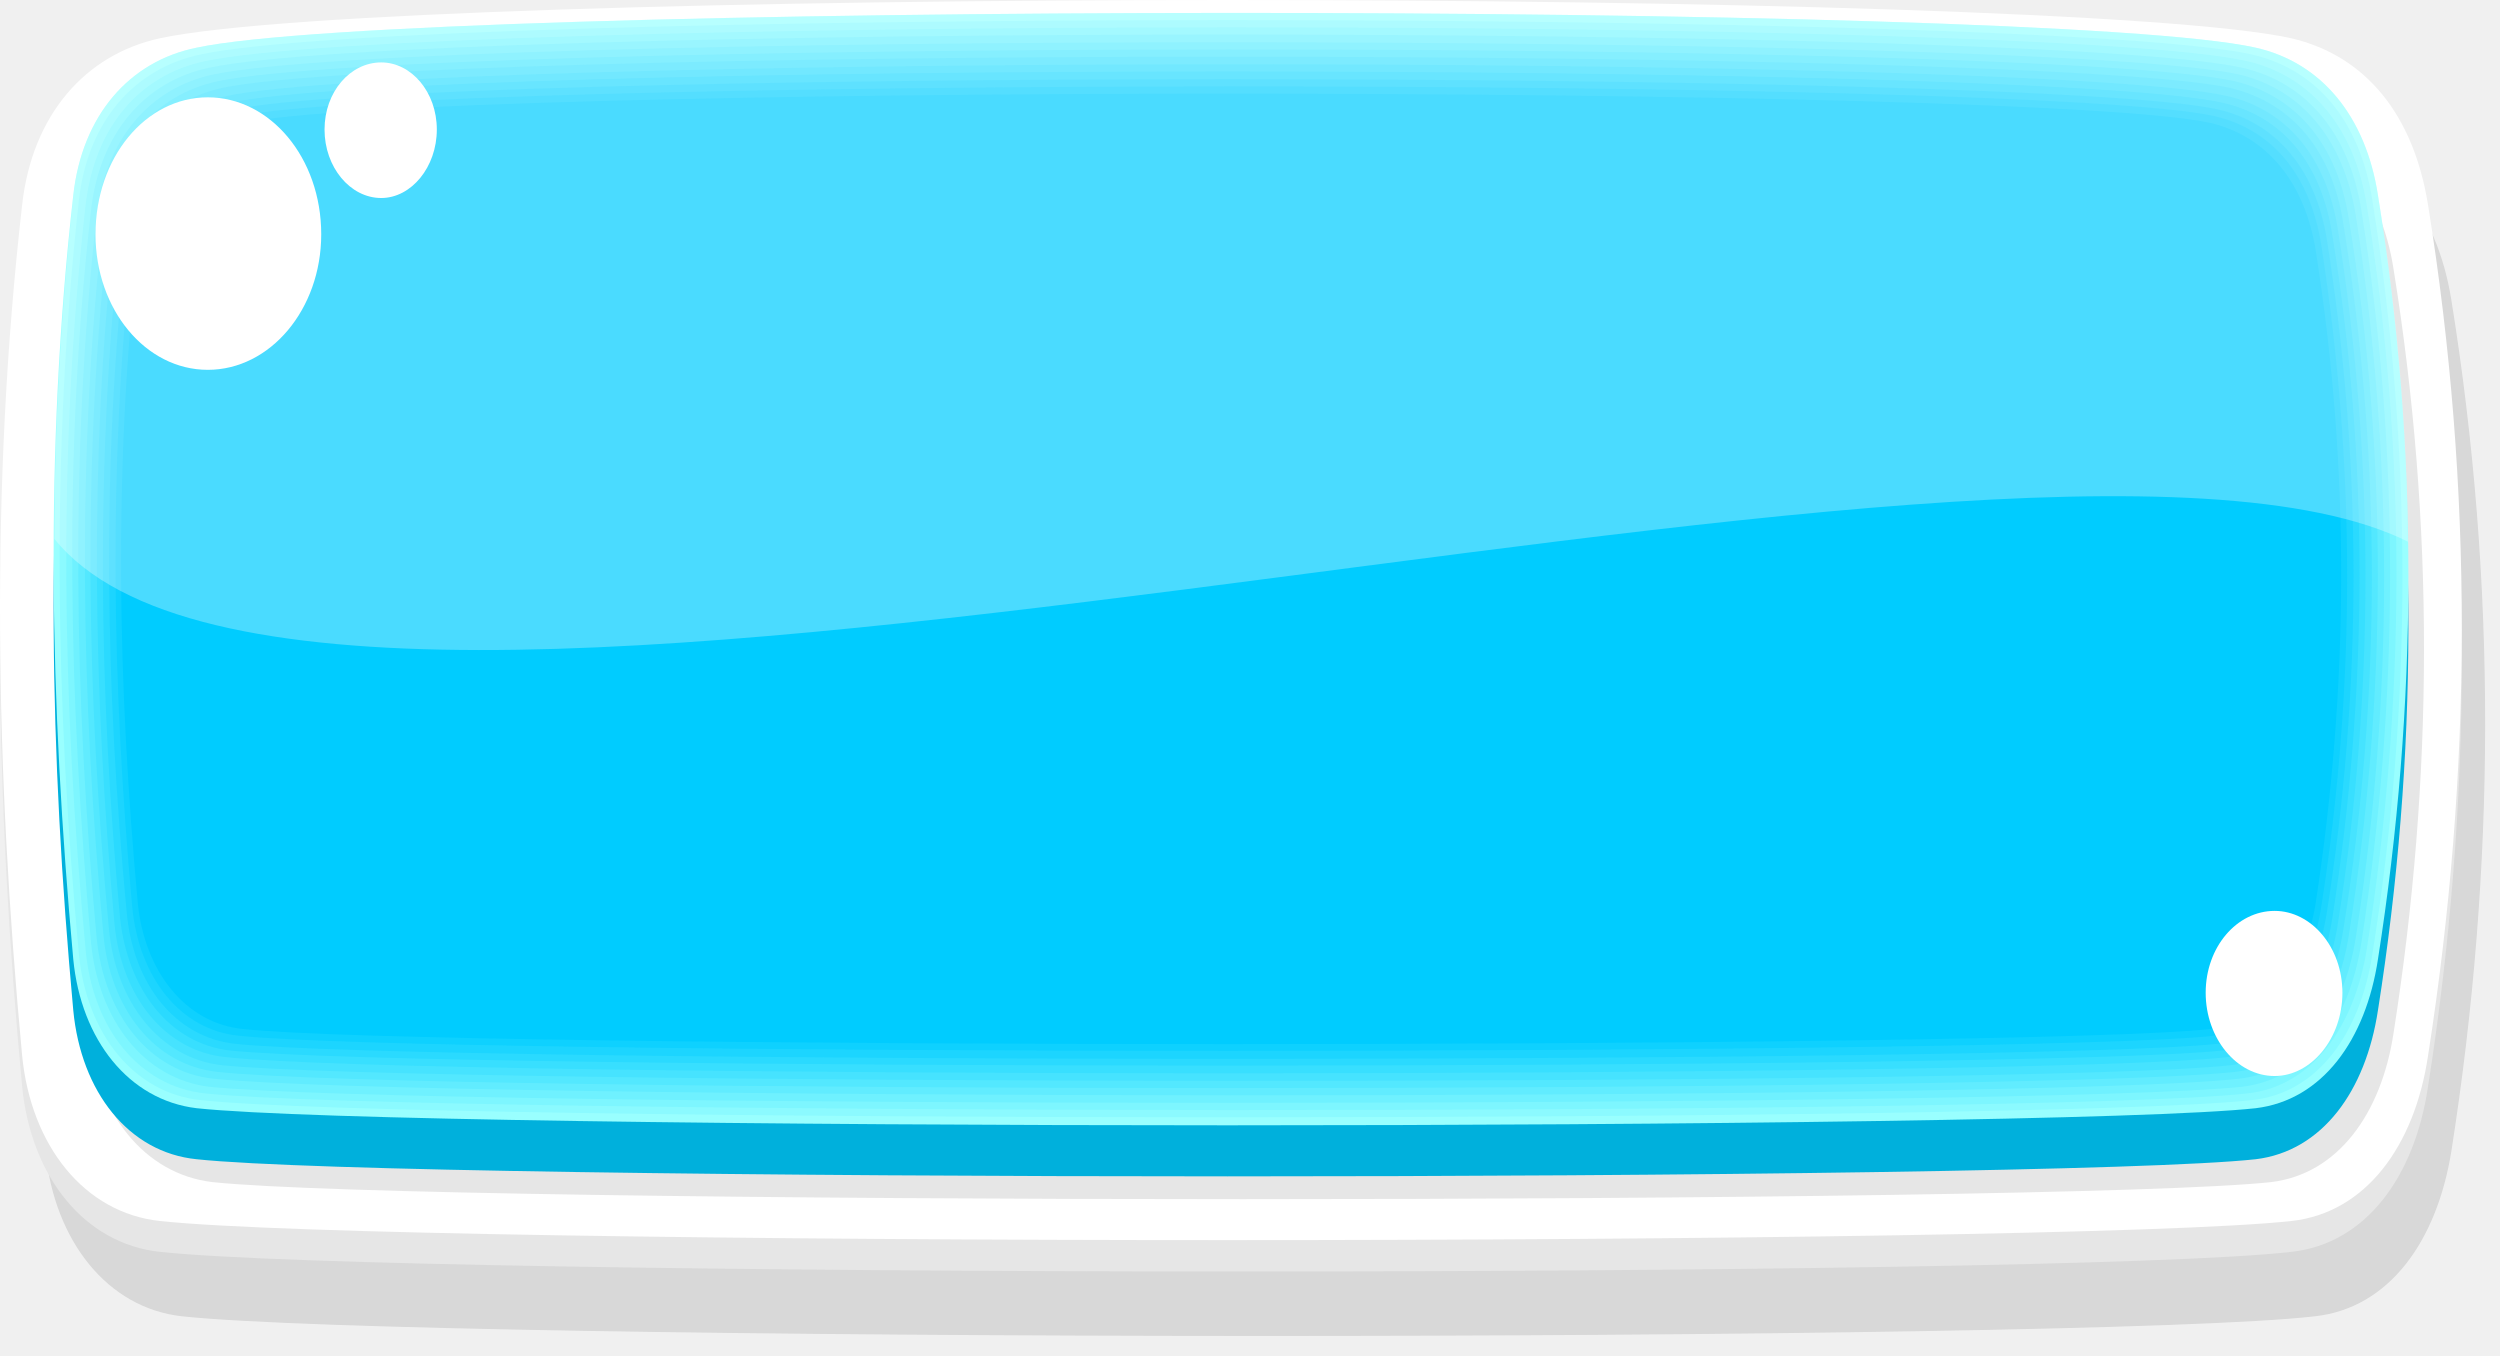
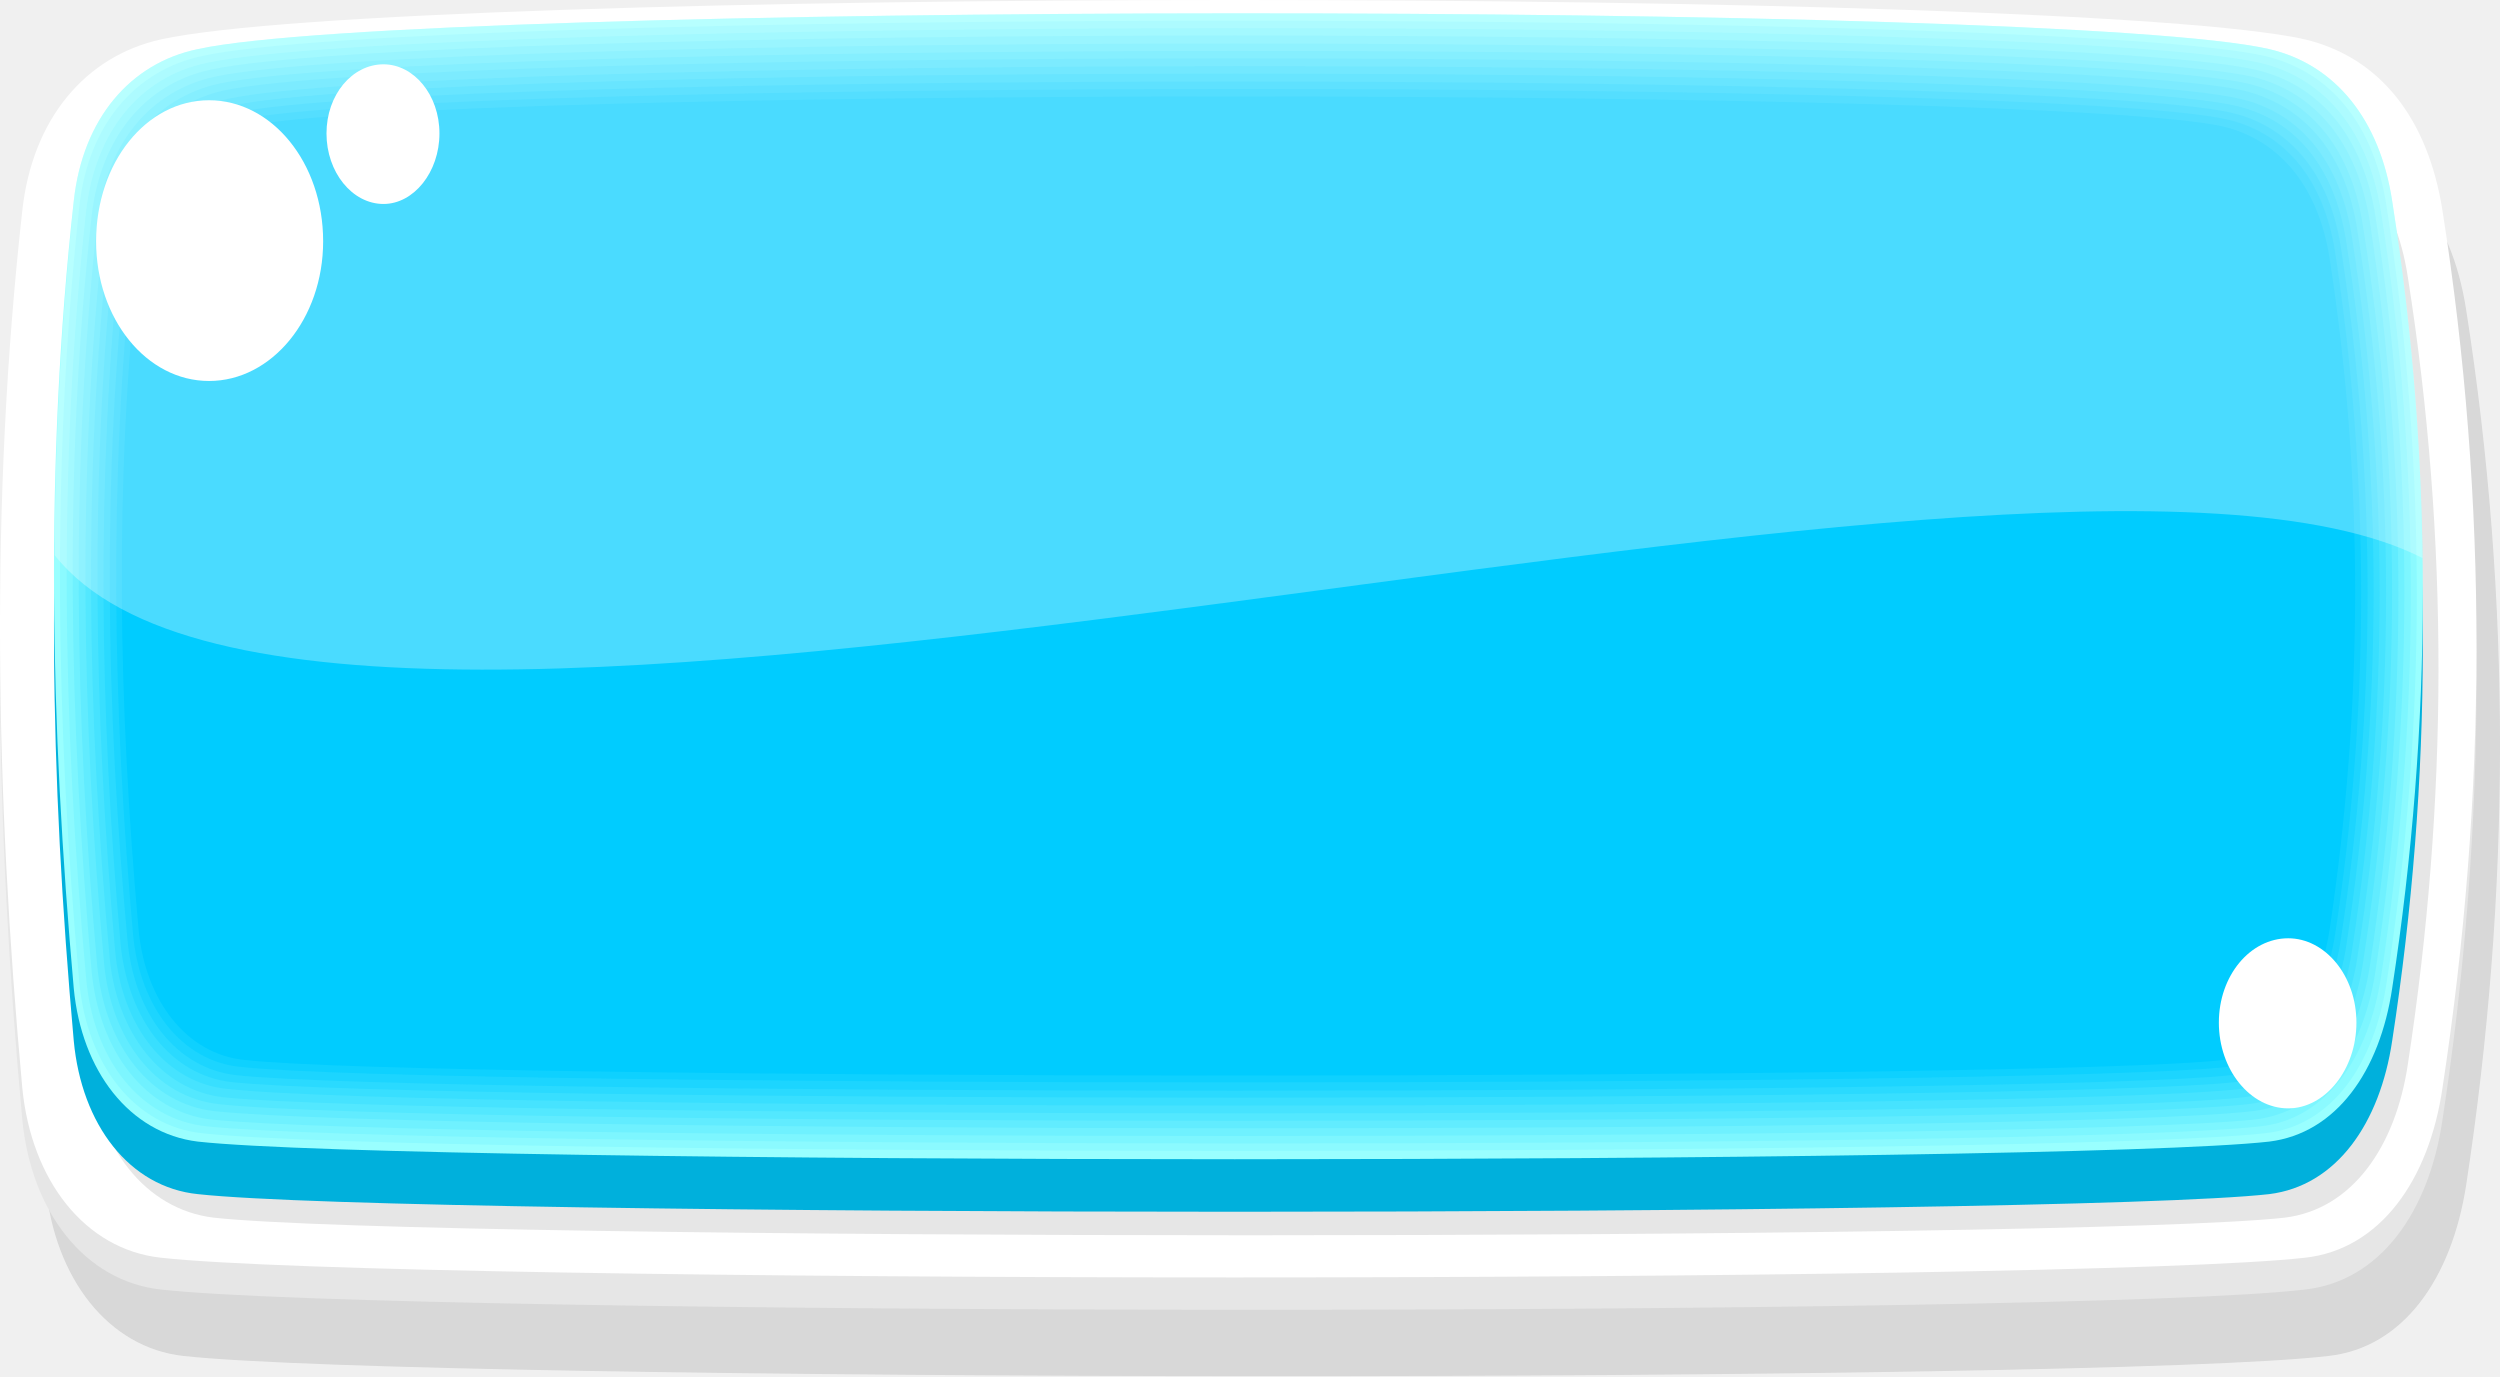
- <svg xmlns="http://www.w3.org/2000/svg" width="59" height="32" viewBox="0 0 59 32" preserveAspectRatio="none" fill="none">
-   <path fill-rule="evenodd" clip-rule="evenodd" d="M4.301 3.152C9.916 1.98 49.141 1.948 54.625 3.152C56.357 3.564 57.511 4.958 57.852 7.081C58.928 13.766 58.902 20.483 57.852 27.168C57.511 29.291 56.383 30.875 54.625 31.065C49.141 31.698 9.916 31.667 4.301 31.065C2.543 30.875 1.283 29.291 1.073 27.168C0.444 20.483 0.313 13.766 1.073 7.081C1.31 4.958 2.569 3.533 4.301 3.152Z" fill="black" fill-opacity="0.102" />
-   <path fill-rule="evenodd" clip-rule="evenodd" d="M3.776 1.632C9.365 0.46 48.59 0.428 54.074 1.632C55.832 2.044 56.96 3.438 57.301 5.561C58.377 12.246 58.351 18.962 57.301 25.647C56.986 27.77 55.832 29.354 54.074 29.544C48.59 30.178 9.365 30.146 3.776 29.544C1.992 29.354 0.733 27.77 0.523 25.647C-0.107 18.962 -0.238 12.246 0.523 5.561C0.759 3.438 2.018 2.012 3.776 1.632Z" fill="#E6E6E6" />
-   <path fill-rule="evenodd" clip-rule="evenodd" d="M3.776 0.903C9.365 -0.301 48.59 -0.301 54.074 0.903C55.832 1.315 56.96 2.709 57.301 4.832C58.377 11.517 58.351 18.202 57.301 24.919C56.986 27.041 55.832 28.625 54.074 28.816C48.59 29.417 9.365 29.417 3.776 28.816C1.992 28.625 0.733 27.041 0.523 24.919C-0.107 18.202 -0.238 11.517 0.523 4.832C0.759 2.709 2.018 1.283 3.776 0.903Z" fill="white" />
-   <path fill-rule="evenodd" clip-rule="evenodd" d="M5.009 2.867C10.021 1.79 48.669 1.758 53.602 2.867C55.15 3.216 56.2 4.483 56.488 6.352C57.459 12.372 57.433 18.36 56.488 24.38C56.2 26.281 55.176 27.706 53.602 27.897C48.669 28.435 10.021 28.435 5.009 27.897C3.409 27.706 2.281 26.281 2.097 24.38C1.546 18.36 1.415 12.372 2.097 6.352C2.307 4.451 3.435 3.184 5.009 2.867Z" fill="#E6E6E6" />
-   <path fill-rule="evenodd" clip-rule="evenodd" d="M4.642 2.329C9.653 1.252 48.302 1.252 53.234 2.329C54.782 2.677 55.832 3.945 56.12 5.846C57.091 11.834 57.065 17.854 56.12 23.841C55.832 25.742 54.809 27.168 53.234 27.358C48.302 27.897 9.653 27.897 4.642 27.358C3.041 27.2 1.913 25.774 1.729 23.841C1.178 17.854 1.047 11.834 1.729 5.846C1.939 3.913 3.067 2.677 4.642 2.329Z" fill="#00B0DC" />
-   <path fill-rule="evenodd" clip-rule="evenodd" d="M4.642 1.125C9.653 0.047 48.302 0.016 53.234 1.125C54.782 1.473 55.832 2.74 56.12 4.61C57.091 10.629 57.065 16.617 56.12 22.637C55.832 24.538 54.809 25.964 53.234 26.154C48.302 26.692 9.653 26.692 4.642 26.154C3.041 25.964 1.913 24.538 1.729 22.637C1.178 16.617 1.047 10.629 1.729 4.61C1.939 2.709 3.067 1.441 4.642 1.125Z" fill="#99FFFF" />
-   <path fill-rule="evenodd" clip-rule="evenodd" d="M4.747 1.283C9.706 0.206 48.276 0.206 53.13 1.283C54.678 1.632 55.701 2.867 55.989 4.736C56.934 10.661 56.934 16.586 55.989 22.511C55.701 24.38 54.704 25.805 53.13 25.964C48.276 26.503 9.706 26.503 4.747 25.964C3.173 25.805 2.044 24.411 1.861 22.511C1.31 16.586 1.205 10.661 1.861 4.736C2.071 2.835 3.199 1.6 4.747 1.283Z" fill="#8BFAFF" />
-   <path fill-rule="evenodd" clip-rule="evenodd" d="M4.852 1.442C9.732 0.396 48.249 0.364 53.024 1.442C54.546 1.79 55.569 3.026 55.858 4.863C56.803 10.693 56.776 16.554 55.858 22.384C55.569 24.221 54.572 25.647 53.024 25.806C48.249 26.344 9.732 26.312 4.852 25.806C3.277 25.647 2.175 24.253 2.018 22.384C1.467 16.554 1.362 10.693 2.018 4.863C2.228 2.994 3.304 1.758 4.852 1.442Z" fill="#7DF6FF" />
-   <path fill-rule="evenodd" clip-rule="evenodd" d="M4.93 1.6C9.758 0.555 48.223 0.555 52.919 1.6C54.441 1.949 55.438 3.153 55.727 4.958C56.645 10.725 56.619 16.491 55.727 22.257C55.438 24.095 54.468 25.457 52.919 25.647C48.223 26.154 9.758 26.154 4.93 25.647C3.409 25.457 2.333 24.095 2.149 22.257C1.624 16.491 1.493 10.725 2.149 4.958C2.359 3.121 3.435 1.917 4.93 1.6Z" fill="#6FF1FF" />
-   <path fill-rule="evenodd" clip-rule="evenodd" d="M5.035 1.758C9.811 0.745 48.17 0.745 52.841 1.758C54.31 2.107 55.307 3.279 55.596 5.085C56.488 10.788 56.488 16.459 55.596 22.13C55.307 23.936 54.336 25.299 52.841 25.457C48.17 25.996 9.811 25.964 5.035 25.457C3.54 25.299 2.464 23.968 2.28 22.13C1.756 16.459 1.651 10.788 2.28 5.085C2.49 3.279 3.54 2.075 5.035 1.758Z" fill="#61ECFF" />
-   <path fill-rule="evenodd" clip-rule="evenodd" d="M5.14 1.917C9.837 0.934 48.144 0.903 52.736 1.917C54.205 2.265 55.176 3.437 55.438 5.212C56.356 10.819 56.33 16.427 55.438 22.035C55.176 23.778 54.231 25.14 52.736 25.298C48.144 25.805 9.837 25.805 5.14 25.298C3.645 25.14 2.595 23.809 2.438 22.035C1.913 16.427 1.808 10.819 2.438 5.212C2.621 3.406 3.671 2.233 5.14 1.917Z" fill="#53E8FF" />
-   <path fill-rule="evenodd" clip-rule="evenodd" d="M5.245 2.075C9.863 1.093 48.118 1.093 52.631 2.075C54.1 2.424 55.045 3.564 55.307 5.307C56.199 10.851 56.199 16.364 55.307 21.908C55.045 23.651 54.1 24.982 52.631 25.14C48.118 25.647 9.863 25.615 5.245 25.14C3.776 24.982 2.727 23.651 2.569 21.908C2.044 16.364 1.939 10.851 2.569 5.307C2.753 3.564 3.802 2.392 5.245 2.075Z" fill="#46E3FF" />
-   <path fill-rule="evenodd" clip-rule="evenodd" d="M5.35 2.265C9.916 1.283 48.092 1.251 52.552 2.265C53.969 2.582 54.914 3.723 55.176 5.433C56.042 10.883 56.042 16.332 55.176 21.782C54.914 23.493 53.995 24.792 52.552 24.95C48.092 25.457 9.916 25.457 5.35 24.95C3.907 24.823 2.858 23.524 2.7 21.782C2.202 16.332 2.097 10.883 2.7 5.433C2.91 3.691 3.907 2.55 5.35 2.265Z" fill="#38DFFF" />
-   <path fill-rule="evenodd" clip-rule="evenodd" d="M5.429 2.424C9.942 1.441 48.066 1.441 52.447 2.424C53.864 2.74 54.783 3.849 55.045 5.56C55.911 10.915 55.885 16.301 55.045 21.655C54.783 23.366 53.864 24.633 52.447 24.792C48.066 25.267 9.942 25.267 5.429 24.792C4.012 24.633 3.015 23.366 2.832 21.655C2.333 16.301 2.254 10.915 2.832 5.56C3.042 3.849 4.039 2.709 5.429 2.424Z" fill="#2ADAFF" />
-   <path fill-rule="evenodd" clip-rule="evenodd" d="M5.534 2.582C9.968 1.632 48.013 1.632 52.342 2.582C53.733 2.899 54.651 4.008 54.914 5.655C55.753 10.946 55.753 16.237 54.914 21.528C54.651 23.207 53.759 24.475 52.342 24.633C48.013 25.108 9.968 25.108 5.534 24.633C4.143 24.475 3.146 23.239 2.989 21.528C2.49 16.237 2.385 10.946 2.989 5.655C3.173 3.976 4.143 2.867 5.534 2.582Z" fill="#1CD5FF" />
-   <path fill-rule="evenodd" clip-rule="evenodd" d="M5.639 2.741C9.994 1.822 47.987 1.79 52.264 2.741C53.628 3.057 54.52 4.135 54.782 5.782C55.596 11.01 55.596 16.206 54.782 21.402C54.52 23.049 53.628 24.317 52.264 24.443C47.987 24.919 9.994 24.919 5.639 24.443C4.275 24.317 3.278 23.081 3.12 21.402C2.648 16.206 2.543 11.01 3.12 5.782C3.304 4.135 4.275 3.026 5.639 2.741Z" fill="#0ED1FF" />
-   <path fill-rule="evenodd" clip-rule="evenodd" d="M5.744 2.899C10.047 1.98 47.961 1.98 52.159 2.899C53.497 3.216 54.389 4.293 54.651 5.909C55.465 11.041 55.439 16.174 54.651 21.307C54.389 22.923 53.523 24.127 52.159 24.285C47.961 24.76 10.047 24.76 5.744 24.285C4.38 24.158 3.409 22.923 3.251 21.307C2.779 16.174 2.674 11.041 3.251 5.909C3.435 4.261 4.406 3.184 5.744 2.899Z" fill="#00CCFF" />
-   <path fill-rule="evenodd" clip-rule="evenodd" d="M4.642 1.125C9.654 0.047 48.302 0.016 53.235 1.125C54.783 1.473 55.832 2.74 56.121 4.61C56.567 7.334 56.803 10.059 56.829 12.784C47.515 8.158 7.555 20.451 1.284 12.72C1.284 10.027 1.441 7.334 1.73 4.61C1.94 2.709 3.068 1.441 4.642 1.125Z" fill="white" fill-opacity="0.29" />
-   <path fill-rule="evenodd" clip-rule="evenodd" d="M4.904 2.297C6.374 2.297 7.581 3.723 7.581 5.529C7.581 7.303 6.374 8.728 4.904 8.728C3.435 8.728 2.254 7.303 2.254 5.529C2.254 3.723 3.435 2.297 4.904 2.297Z" fill="white" />
-   <path fill-rule="evenodd" clip-rule="evenodd" d="M8.997 1.473C9.706 1.473 10.309 2.17 10.309 3.057C10.309 3.944 9.706 4.673 8.997 4.673C8.263 4.673 7.659 3.944 7.659 3.057C7.659 2.17 8.263 1.473 8.997 1.473Z" fill="white" />
-   <path fill-rule="evenodd" clip-rule="evenodd" d="M53.681 21.497C54.546 21.497 55.281 22.352 55.281 23.429C55.281 24.506 54.546 25.394 53.681 25.394C52.788 25.394 52.054 24.506 52.054 23.429C52.054 22.352 52.788 21.497 53.681 21.497Z" fill="white" />
+ <svg xmlns="http://www.w3.org/2000/svg" width="109" height="60" viewBox="0 0 109 60" fill="none">
+   <path fill-rule="evenodd" clip-rule="evenodd" d="M7.994 6C18.429 3.769 91.33 3.708 101.521 6C104.739 6.783 106.885 9.436 107.519 13.476C109.518 26.198 109.469 38.98 107.519 51.703C106.885 55.742 104.788 58.757 101.521 59.119C91.33 60.325 18.429 60.264 7.994 59.119C4.726 58.757 2.386 55.742 1.996 51.703C0.825 38.98 0.582 26.198 1.996 13.476C2.435 9.436 4.775 6.723 7.994 6Z" fill="black" fill-opacity="0.102" />
+   <path fill-rule="evenodd" clip-rule="evenodd" d="M7.018 3.105C17.404 0.874 90.305 0.814 100.497 3.105C103.764 3.889 105.861 6.542 106.494 10.582C108.494 23.304 108.445 36.086 106.494 48.808C105.909 52.848 103.764 55.862 100.497 56.224C90.305 57.43 17.404 57.37 7.018 56.224C3.702 55.862 1.361 52.848 0.971 48.808C-0.199 36.086 -0.443 23.304 0.971 10.582C1.41 6.542 3.751 3.829 7.018 3.105Z" fill="#E6E6E6" />
+   <path fill-rule="evenodd" clip-rule="evenodd" d="M7.018 1.718C17.404 -0.573 90.305 -0.573 100.497 1.718C103.764 2.502 105.861 5.155 106.494 9.195C108.494 21.917 108.445 34.639 106.494 47.421C105.909 51.461 103.764 54.476 100.497 54.837C90.305 55.983 17.404 55.983 7.018 54.837C3.702 54.476 1.361 51.461 0.971 47.421C-0.199 34.639 -0.443 21.917 0.971 9.195C1.41 5.155 3.751 2.442 7.018 1.718Z" fill="white" />
+   <path fill-rule="evenodd" clip-rule="evenodd" d="M9.31 5.457C18.624 3.407 90.452 3.346 99.619 5.457C102.496 6.12 104.447 8.532 104.983 12.089C106.787 23.545 106.738 34.941 104.983 46.396C104.447 50.014 102.545 52.727 99.619 53.089C90.452 54.114 18.624 54.114 9.31 53.089C6.335 52.727 4.239 50.014 3.897 46.396C2.873 34.941 2.629 23.545 3.897 12.089C4.287 8.471 6.384 6.06 9.31 5.457Z" fill="#E6E6E6" />
+   <path fill-rule="evenodd" clip-rule="evenodd" d="M8.627 4.432C17.941 2.382 89.769 2.382 98.936 4.432C101.813 5.095 103.764 7.507 104.3 11.125C106.105 22.52 106.056 33.976 104.3 45.372C103.764 48.989 101.862 51.703 98.936 52.064C89.769 53.089 17.941 53.089 8.627 52.064C5.653 51.763 3.556 49.05 3.215 45.372C2.191 33.976 1.947 22.52 3.215 11.125C3.605 7.447 5.702 5.095 8.627 4.432Z" fill="#00B0DC" />
+   <path fill-rule="evenodd" clip-rule="evenodd" d="M8.627 2.141C17.941 0.091 89.769 0.031 98.936 2.141C101.813 2.804 103.764 5.216 104.3 8.774C106.105 20.23 106.056 31.625 104.3 43.081C103.764 46.699 101.862 49.412 98.936 49.774C89.769 50.799 17.941 50.799 8.627 49.774C5.653 49.412 3.556 46.699 3.215 43.081C2.191 31.625 1.947 20.23 3.215 8.774C3.605 5.156 5.702 2.744 8.627 2.141Z" fill="#99FFFF" />
+   <path fill-rule="evenodd" clip-rule="evenodd" d="M8.822 2.441C18.038 0.391 89.72 0.391 98.741 2.441C101.618 3.104 103.52 5.456 104.056 9.013C105.812 20.288 105.812 31.563 104.056 42.838C103.52 46.395 101.667 49.108 98.741 49.41C89.72 50.435 18.038 50.435 8.822 49.41C5.896 49.108 3.8 46.456 3.458 42.838C2.434 31.563 2.239 20.288 3.458 9.013C3.848 5.395 5.945 3.044 8.822 2.441Z" fill="#8BFAFF" />
+   <path fill-rule="evenodd" clip-rule="evenodd" d="M9.017 2.743C18.087 0.753 89.671 0.693 98.546 2.743C101.374 3.406 103.276 5.757 103.812 9.254C105.568 20.348 105.519 31.503 103.812 42.597C103.276 46.094 101.423 48.807 98.546 49.109C89.671 50.134 18.087 50.073 9.017 49.109C6.091 48.807 4.043 46.154 3.751 42.597C2.727 31.503 2.532 20.348 3.751 9.254C4.141 5.697 6.14 3.345 9.017 2.743Z" fill="#7DF6FF" />
+   <path fill-rule="evenodd" clip-rule="evenodd" d="M9.163 3.043C18.136 1.053 89.622 1.053 98.351 3.043C101.179 3.706 103.032 5.997 103.569 9.434C105.275 20.408 105.227 31.381 103.569 42.355C103.032 45.852 101.228 48.445 98.351 48.806C89.622 49.771 18.136 49.771 9.163 48.806C6.335 48.445 4.336 45.852 3.995 42.355C3.019 31.381 2.776 20.408 3.995 9.434C4.385 5.937 6.384 3.646 9.163 3.043Z" fill="#6FF1FF" />
+   <path fill-rule="evenodd" clip-rule="evenodd" d="M9.359 3.346C18.234 1.417 89.525 1.417 98.205 3.346C100.936 4.01 102.789 6.241 103.325 9.677C104.983 20.53 104.983 31.323 103.325 42.116C102.789 45.552 100.984 48.145 98.205 48.447C89.525 49.471 18.234 49.411 9.359 48.447C6.579 48.145 4.58 45.613 4.239 42.116C3.263 31.323 3.068 20.53 4.239 9.677C4.629 6.241 6.579 3.949 9.359 3.346Z" fill="#61ECFF" />
+   <path fill-rule="evenodd" clip-rule="evenodd" d="M9.554 3.646C18.282 1.777 89.477 1.717 98.01 3.646C100.741 4.309 102.545 6.54 103.033 9.917C104.739 20.589 104.691 31.261 103.033 41.933C102.545 45.249 100.79 47.842 98.01 48.143C89.477 49.108 18.282 49.108 9.554 48.143C6.774 47.842 4.824 45.309 4.531 41.933C3.556 31.261 3.361 20.589 4.531 9.917C4.873 6.48 6.823 4.249 9.554 3.646Z" fill="#53E8FF" />
+   <path fill-rule="evenodd" clip-rule="evenodd" d="M9.749 3.948C18.331 2.079 89.427 2.079 97.815 3.948C100.546 4.611 102.301 6.782 102.789 10.098C104.447 20.649 104.447 31.14 102.789 41.692C102.301 45.008 100.546 47.54 97.815 47.842C89.427 48.807 18.331 48.746 9.749 47.842C7.018 47.54 5.068 45.008 4.775 41.692C3.8 31.14 3.605 20.649 4.775 10.098C5.116 6.782 7.067 4.551 9.749 3.948Z" fill="#46E3FF" />
+   <path fill-rule="evenodd" clip-rule="evenodd" d="M9.944 4.309C18.428 2.44 89.379 2.38 97.668 4.309C100.301 4.912 102.057 7.083 102.545 10.339C104.154 20.709 104.154 31.08 102.545 41.45C102.057 44.706 100.35 47.178 97.668 47.48C89.379 48.445 18.428 48.445 9.944 47.48C7.262 47.239 5.311 44.767 5.019 41.45C4.092 31.08 3.897 20.709 5.019 10.339C5.409 7.023 7.262 4.852 9.944 4.309Z" fill="#38DFFF" />
+   <path fill-rule="evenodd" clip-rule="evenodd" d="M10.09 4.612C18.477 2.743 89.33 2.743 97.473 4.612C100.107 5.215 101.813 7.325 102.301 10.581C103.91 20.771 103.861 31.021 102.301 41.21C101.813 44.466 100.107 46.878 97.473 47.179C89.33 48.084 18.477 48.084 10.09 47.179C7.457 46.878 5.604 44.466 5.262 41.21C4.336 31.021 4.19 20.771 5.262 10.581C5.653 7.325 7.506 5.154 10.09 4.612Z" fill="#2ADAFF" />
+   <path fill-rule="evenodd" clip-rule="evenodd" d="M10.285 4.912C18.526 3.103 89.232 3.103 97.278 4.912C99.863 5.515 101.569 7.626 102.057 10.761C103.617 20.83 103.617 30.899 102.057 40.968C101.569 44.164 99.911 46.576 97.278 46.877C89.232 47.781 18.526 47.781 10.285 46.877C7.7 46.576 5.847 44.224 5.555 40.968C4.628 30.899 4.433 20.83 5.555 10.761C5.896 7.565 7.7 5.455 10.285 4.912Z" fill="#1CD5FF" />
+   <path fill-rule="evenodd" clip-rule="evenodd" d="M10.48 5.214C18.575 3.465 89.183 3.405 97.132 5.214C99.668 5.817 101.325 7.867 101.813 11.002C103.325 20.951 103.325 30.839 101.813 40.727C101.325 43.862 99.668 46.274 97.132 46.516C89.183 47.42 18.575 47.42 10.48 46.516C7.944 46.274 6.091 43.923 5.799 40.727C4.921 30.839 4.726 20.951 5.799 11.002C6.14 7.867 7.944 5.757 10.48 5.214Z" fill="#0ED1FF" />
+   <path fill-rule="evenodd" clip-rule="evenodd" d="M10.675 5.516C18.672 3.768 89.135 3.768 96.937 5.516C99.424 6.119 101.082 8.169 101.569 11.244C103.081 21.012 103.032 30.78 101.569 40.547C101.082 43.622 99.472 45.914 96.937 46.215C89.135 47.12 18.672 47.12 10.675 46.215C8.139 45.974 6.335 43.622 6.043 40.547C5.165 30.78 4.97 21.012 6.043 11.244C6.384 8.109 8.188 6.059 10.675 5.516Z" fill="#00CCFF" />
+   <path fill-rule="evenodd" clip-rule="evenodd" d="M8.627 2.141C17.941 0.091 89.769 0.031 98.936 2.141C101.813 2.804 103.764 5.216 104.3 8.774C105.129 13.959 105.568 19.144 105.617 24.329C88.306 15.527 14.04 38.921 2.385 24.209C2.385 19.084 2.678 13.959 3.214 8.774C3.605 5.156 5.701 2.744 8.627 2.141Z" fill="white" fill-opacity="0.29" />
+   <path fill-rule="evenodd" clip-rule="evenodd" d="M9.115 4.371C11.845 4.371 14.089 7.084 14.089 10.521C14.089 13.898 11.845 16.611 9.115 16.611C6.384 16.611 4.19 13.898 4.19 10.521C4.19 7.084 6.384 4.371 9.115 4.371Z" fill="white" />
+   <path fill-rule="evenodd" clip-rule="evenodd" d="M16.721 2.804C18.038 2.804 19.16 4.13 19.16 5.818C19.16 7.507 18.038 8.893 16.721 8.893C15.356 8.893 14.235 7.507 14.235 5.818C14.235 4.13 15.356 2.804 16.721 2.804Z" fill="white" />
+   <path fill-rule="evenodd" clip-rule="evenodd" d="M99.766 40.909C101.375 40.909 102.74 42.537 102.74 44.587C102.74 46.637 101.375 48.325 99.766 48.325C98.108 48.325 96.742 46.637 96.742 44.587C96.742 42.537 98.108 40.909 99.766 40.909Z" fill="white" />
</svg>
